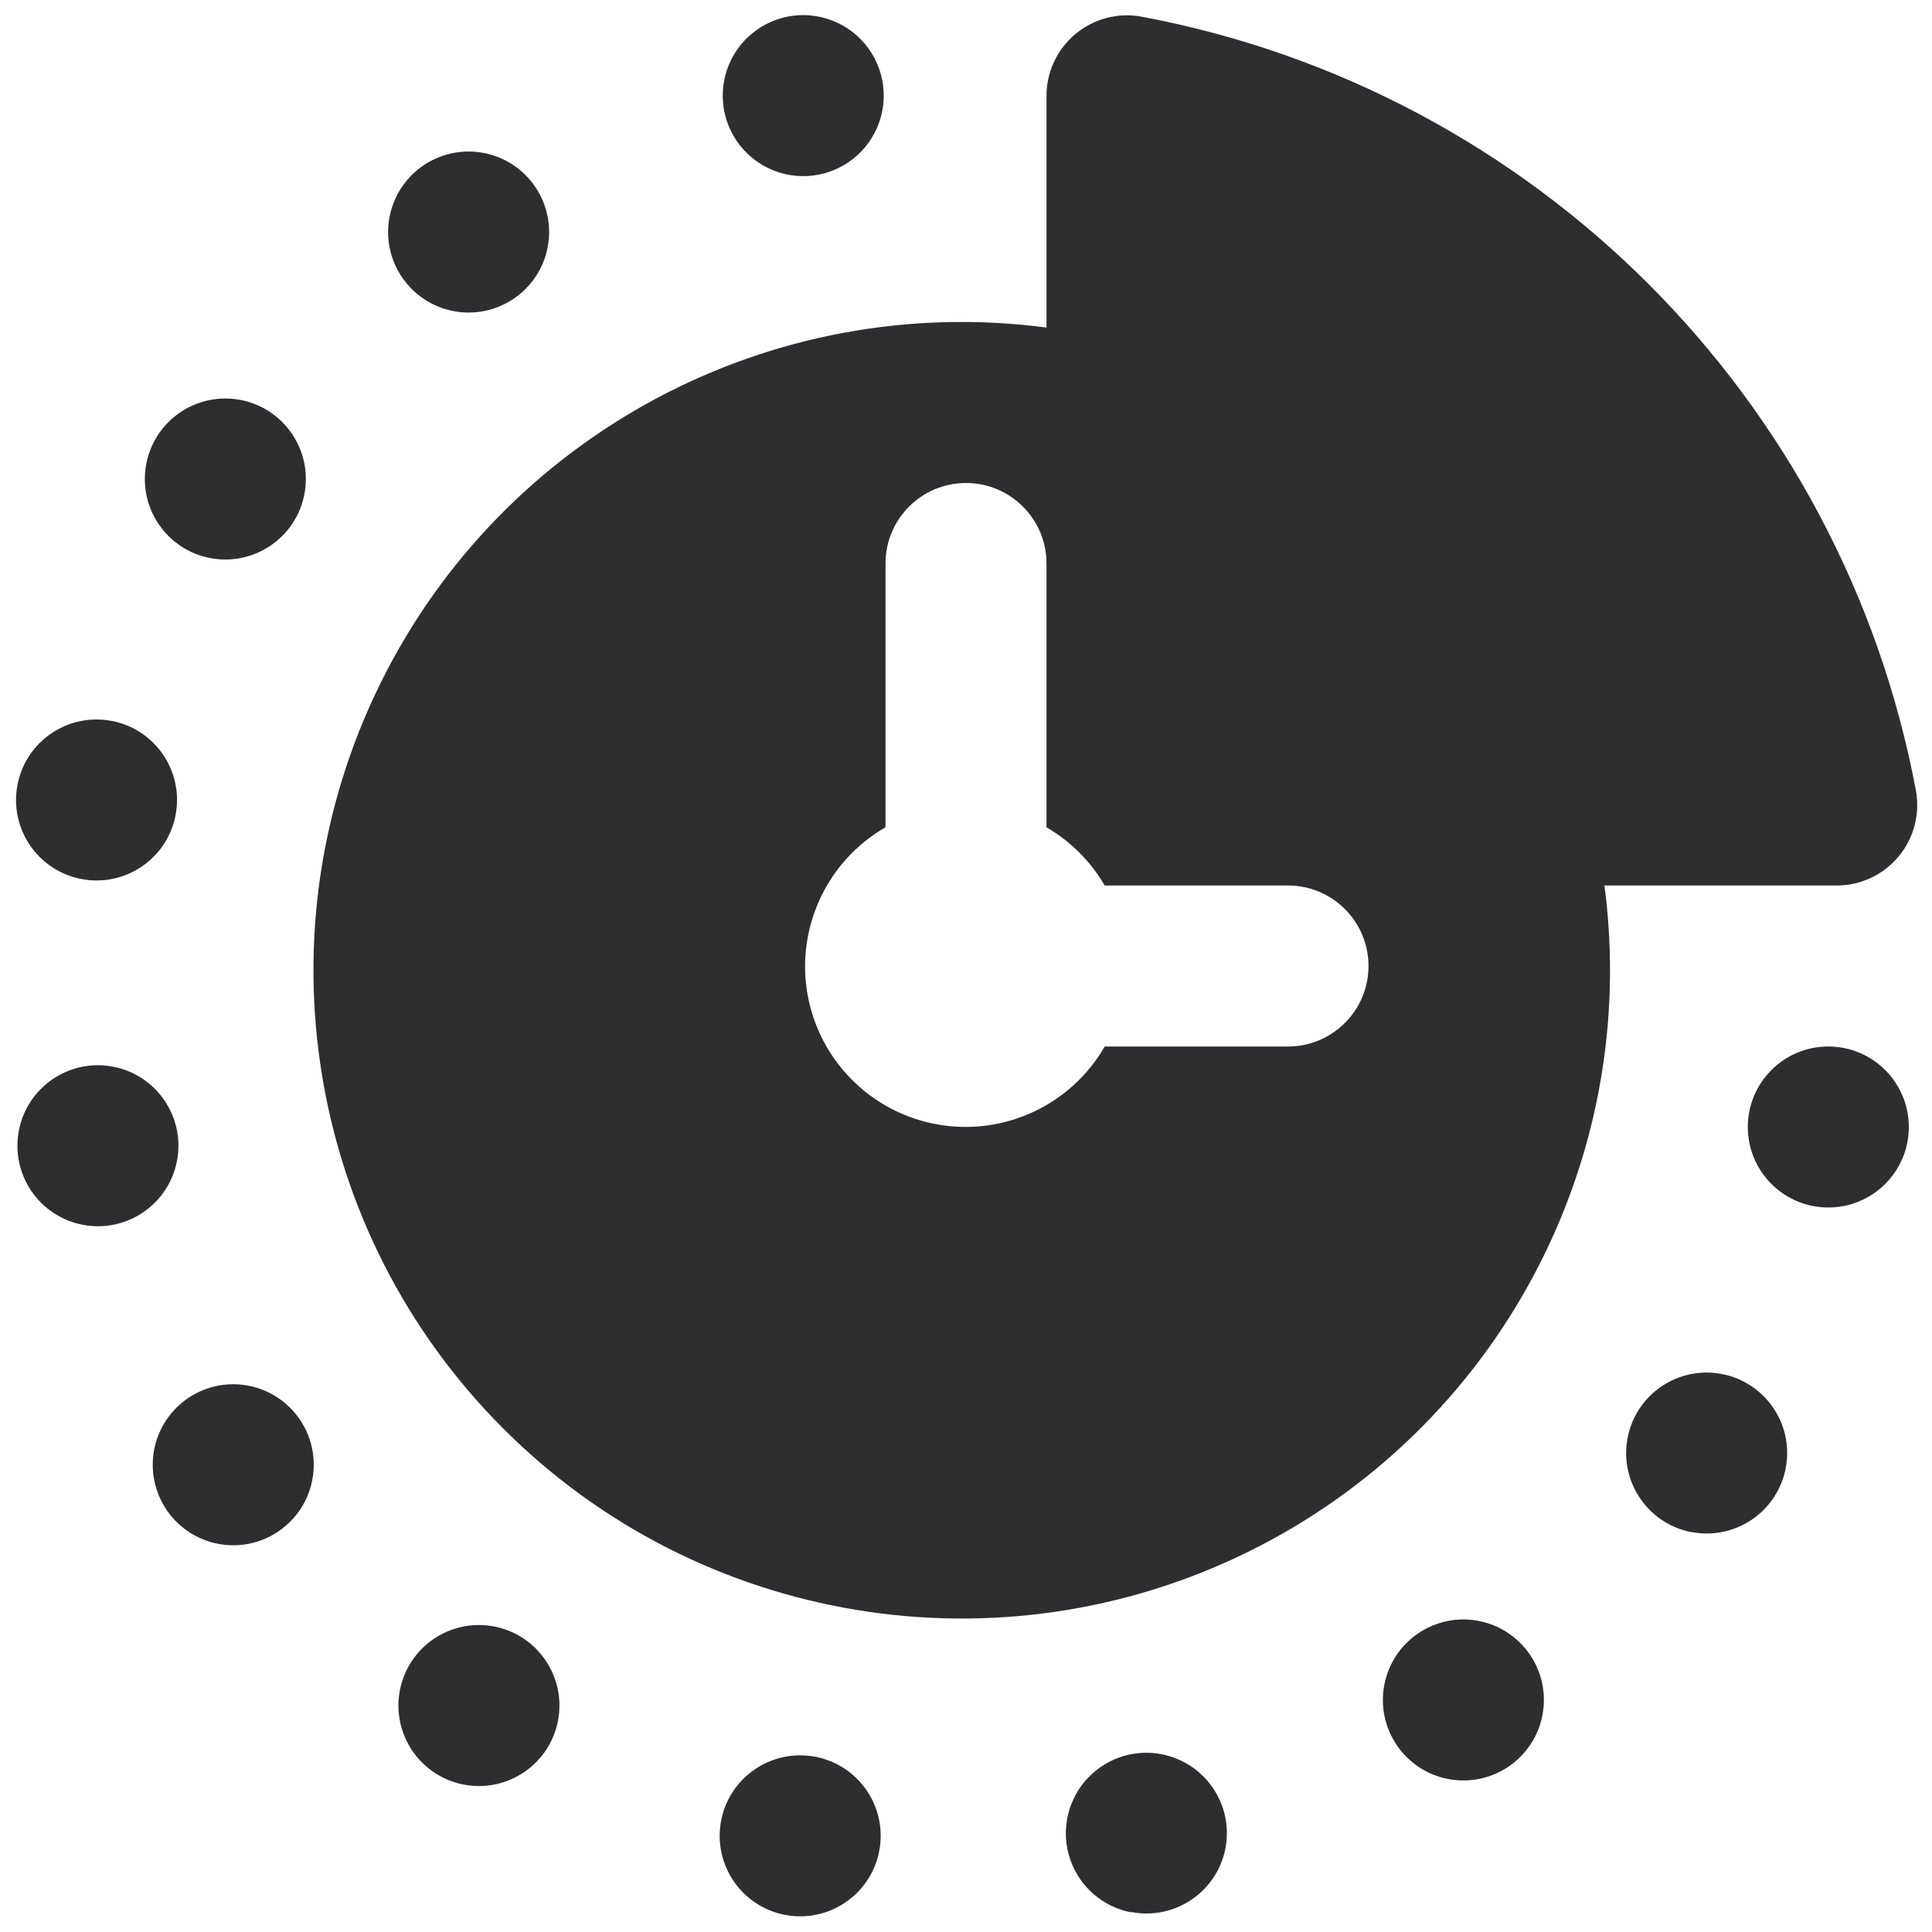
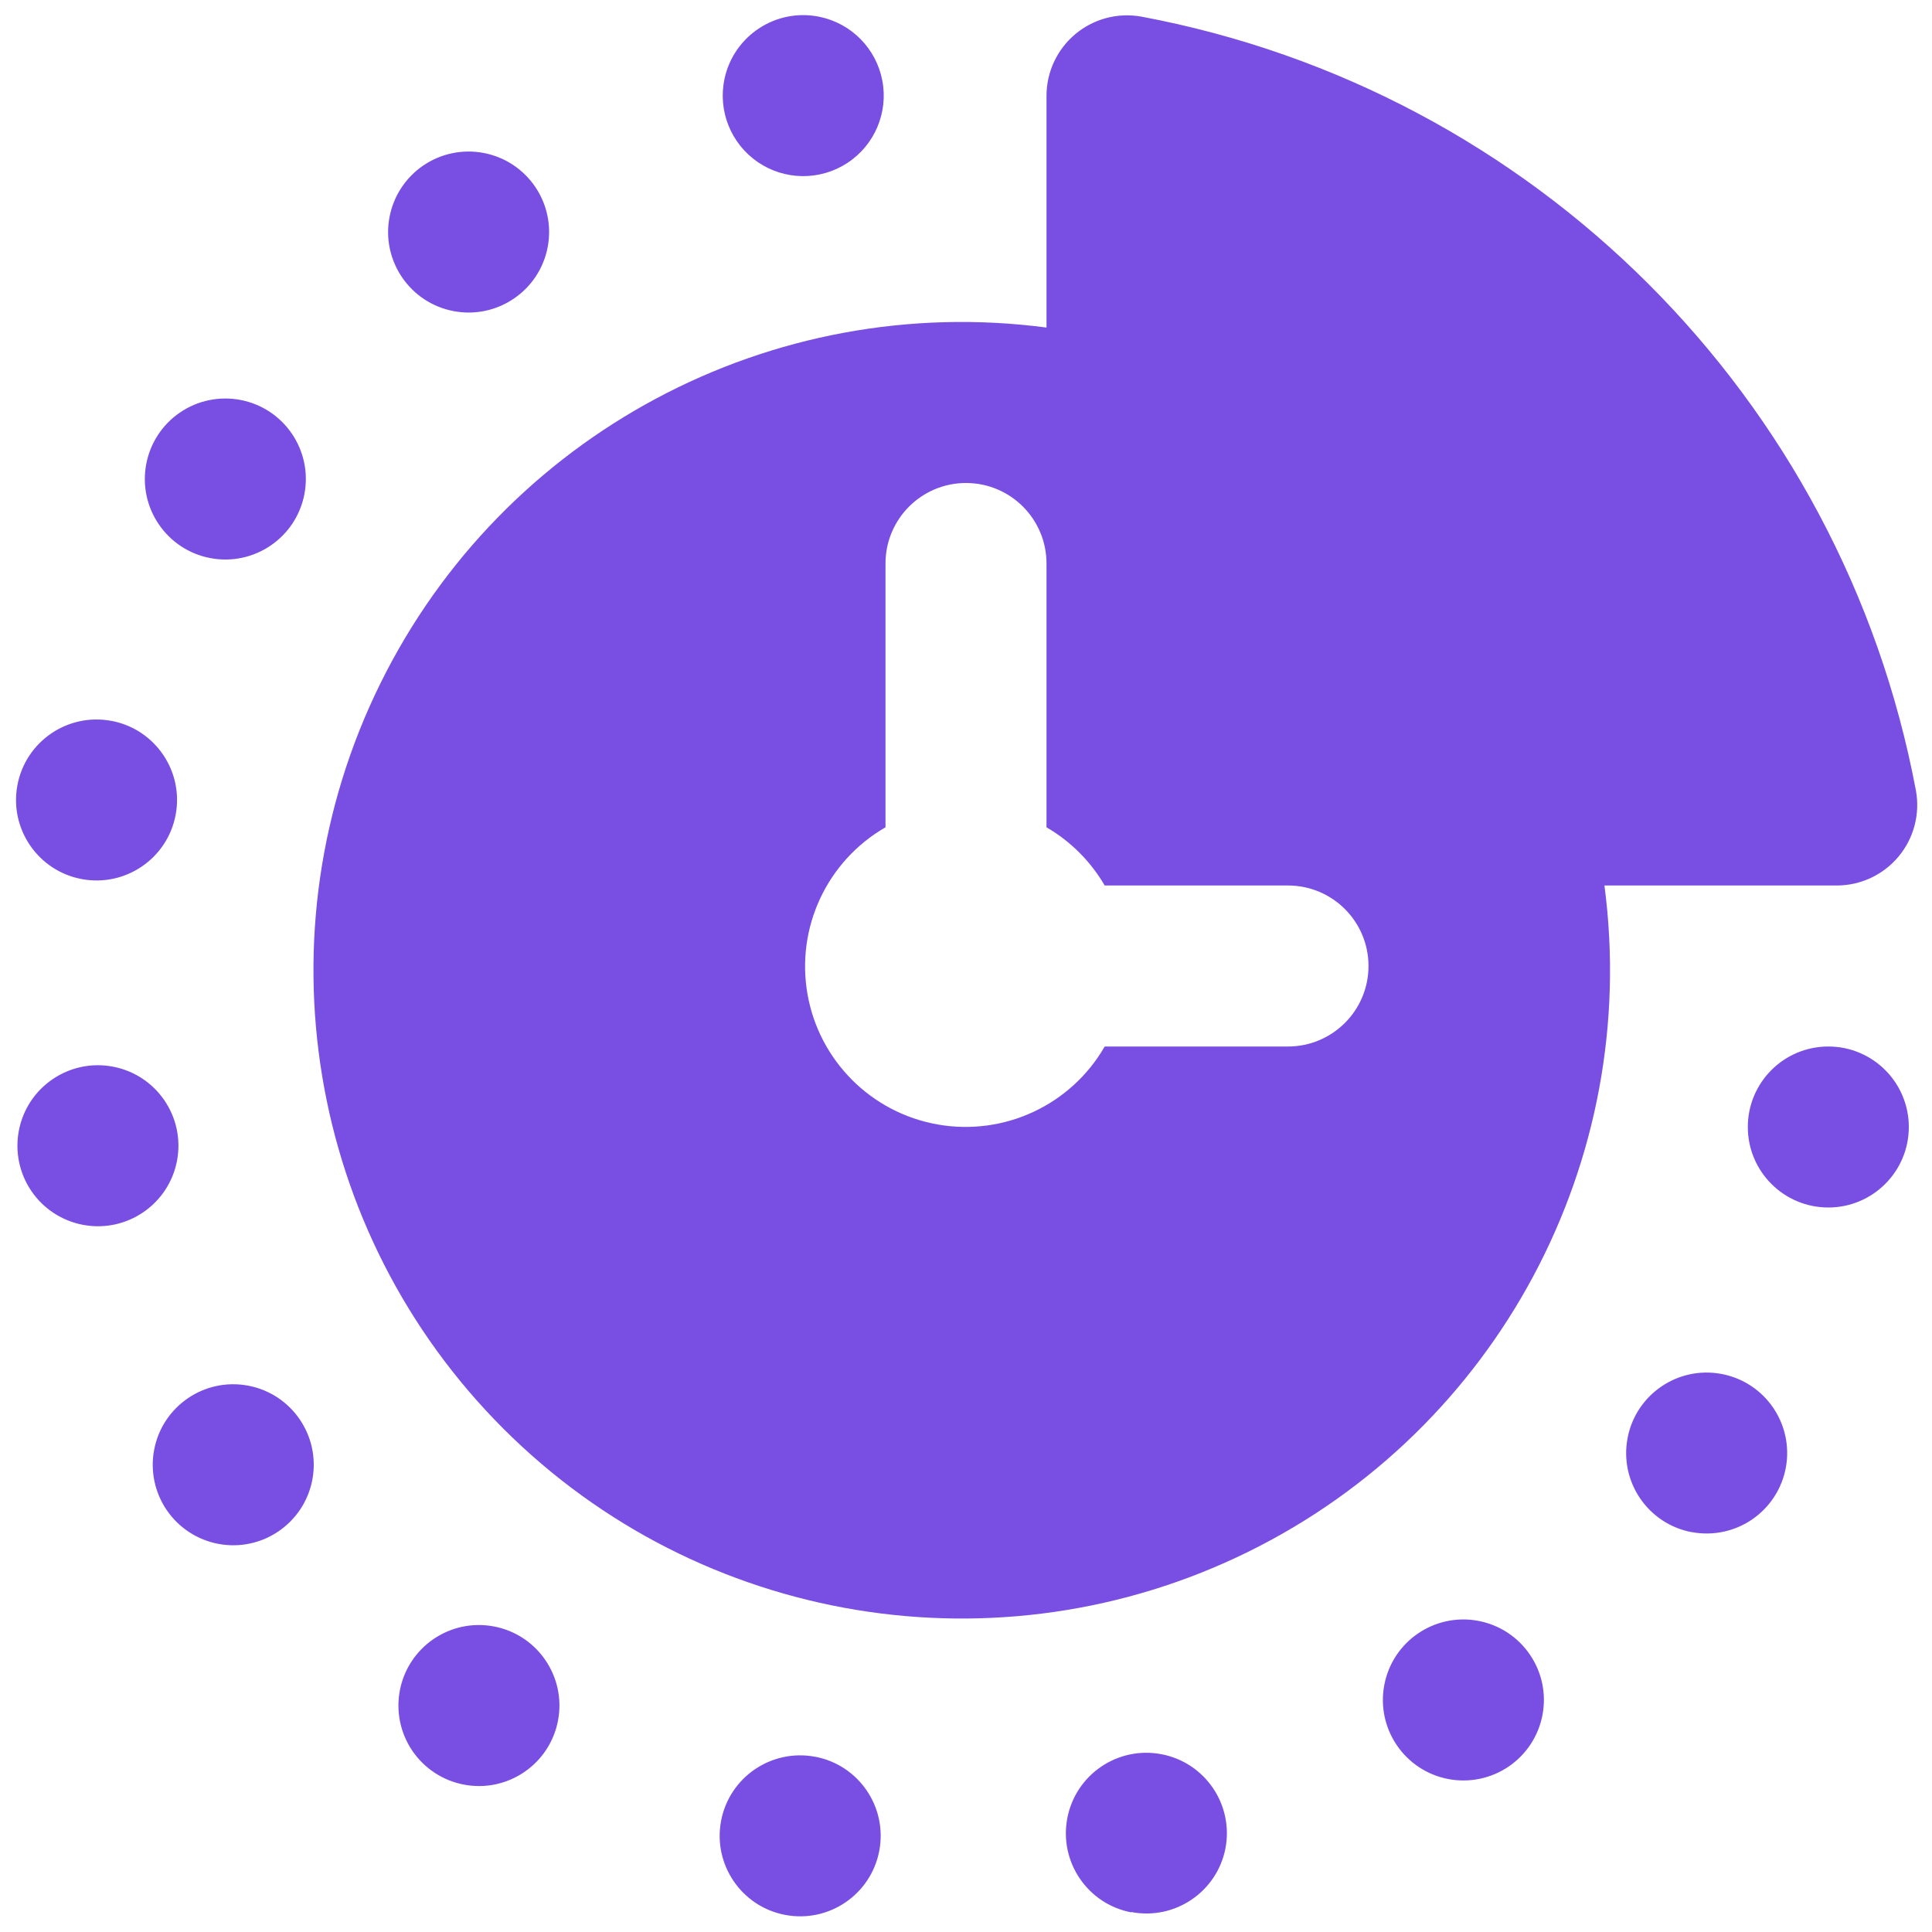
- <svg xmlns="http://www.w3.org/2000/svg" id="Layer_1" height="512" viewBox="0 0 24 24" width="512" data-name="Layer 1" fill="#2e2e30">
+ <svg xmlns="http://www.w3.org/2000/svg" id="Layer_1" height="512" viewBox="0 0 24 24" width="512" data-name="Layer 1" fill="#794ee3">
  <path d="m14.181.207a1 1 0 0 0 -1.181.983v2.879a8.053 8.053 0 1 0 6.931 6.931h2.886a1 1 0 0 0 .983-1.181 12.047 12.047 0 0 0 -9.619-9.612zm1.819 12.793h-2.277a1.994 1.994 0 1 1 -2.723-2.723v-3.277a1 1 0 0 1 2 0v3.277a2 2 0 0 1 .723.723h2.277a1 1 0 0 1 0 2zm-13.014-8.032a1 1 0 1 1 -1.17.8 1 1 0 0 1 1.17-.8zm-1.6 3.987a1 1 0 1 1 -1.17.8 1 1 0 0 1 1.167-.8zm8.742 12.868a1 1 0 1 1 -1.17.794 1 1 0 0 1 1.167-.794zm-4.12-19.923a1 1 0 1 1 -1.17.8 1 1 0 0 1 1.17-.8zm4.174-1.691a1 1 0 1 1 -1.182.771 1 1 0 0 1 1.182-.771zm-9.948 13.837a1 1 0 1 1 .8 1.17 1 1 0 0 1 -.8-1.17zm1.681 3.963a1 1 0 1 1 .8 1.17 1 1 0 0 1 -.8-1.17zm3.052 2.991a1 1 0 1 1 .8 1.17 1 1 0 0 1 -.8-1.17zm16.047-1.967a1 1 0 1 1 1.17-.8 1 1 0 0 1 -1.17.799zm-3.022 3.067a1 1 0 1 1 1.17-.8 1 1 0 0 1 -1.17.8zm-3.939 1.656a1 1 0 1 1 1.17-.795 1 1 0 0 1 -1.17.791zm9.659-9.756a1 1 0 1 1 -1-1 1 1 0 0 1 1 1z" />
</svg>
